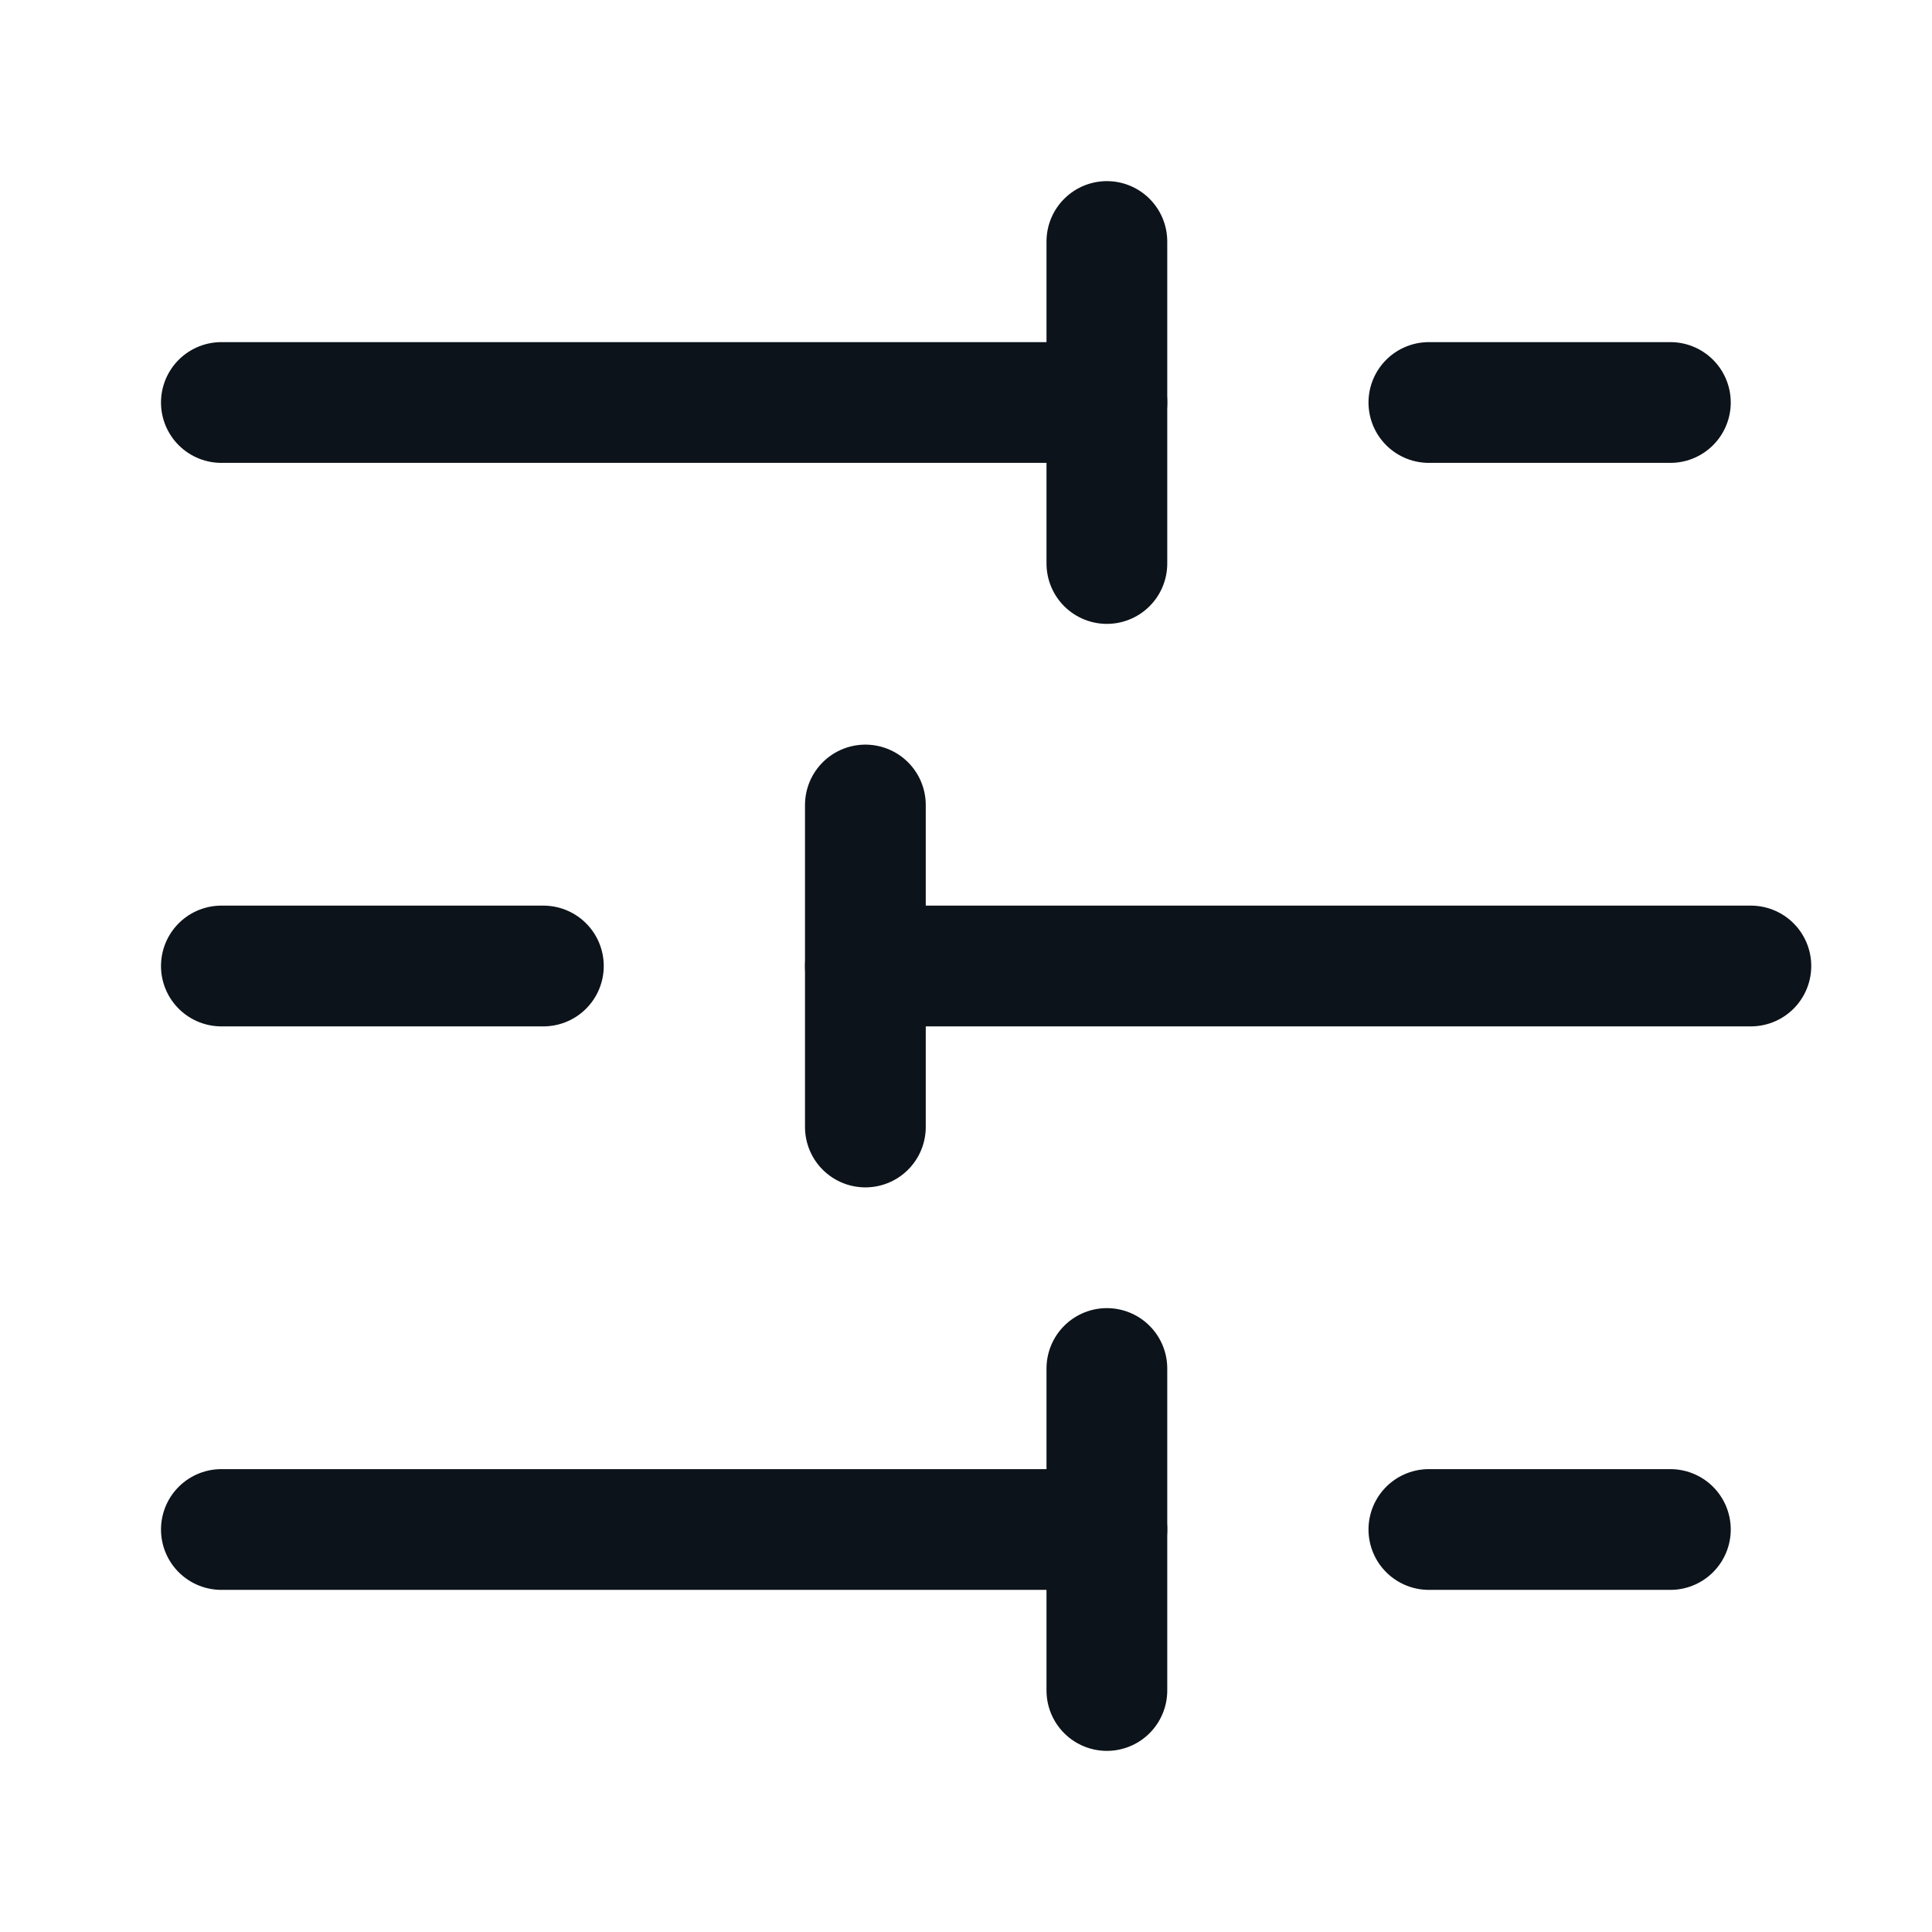
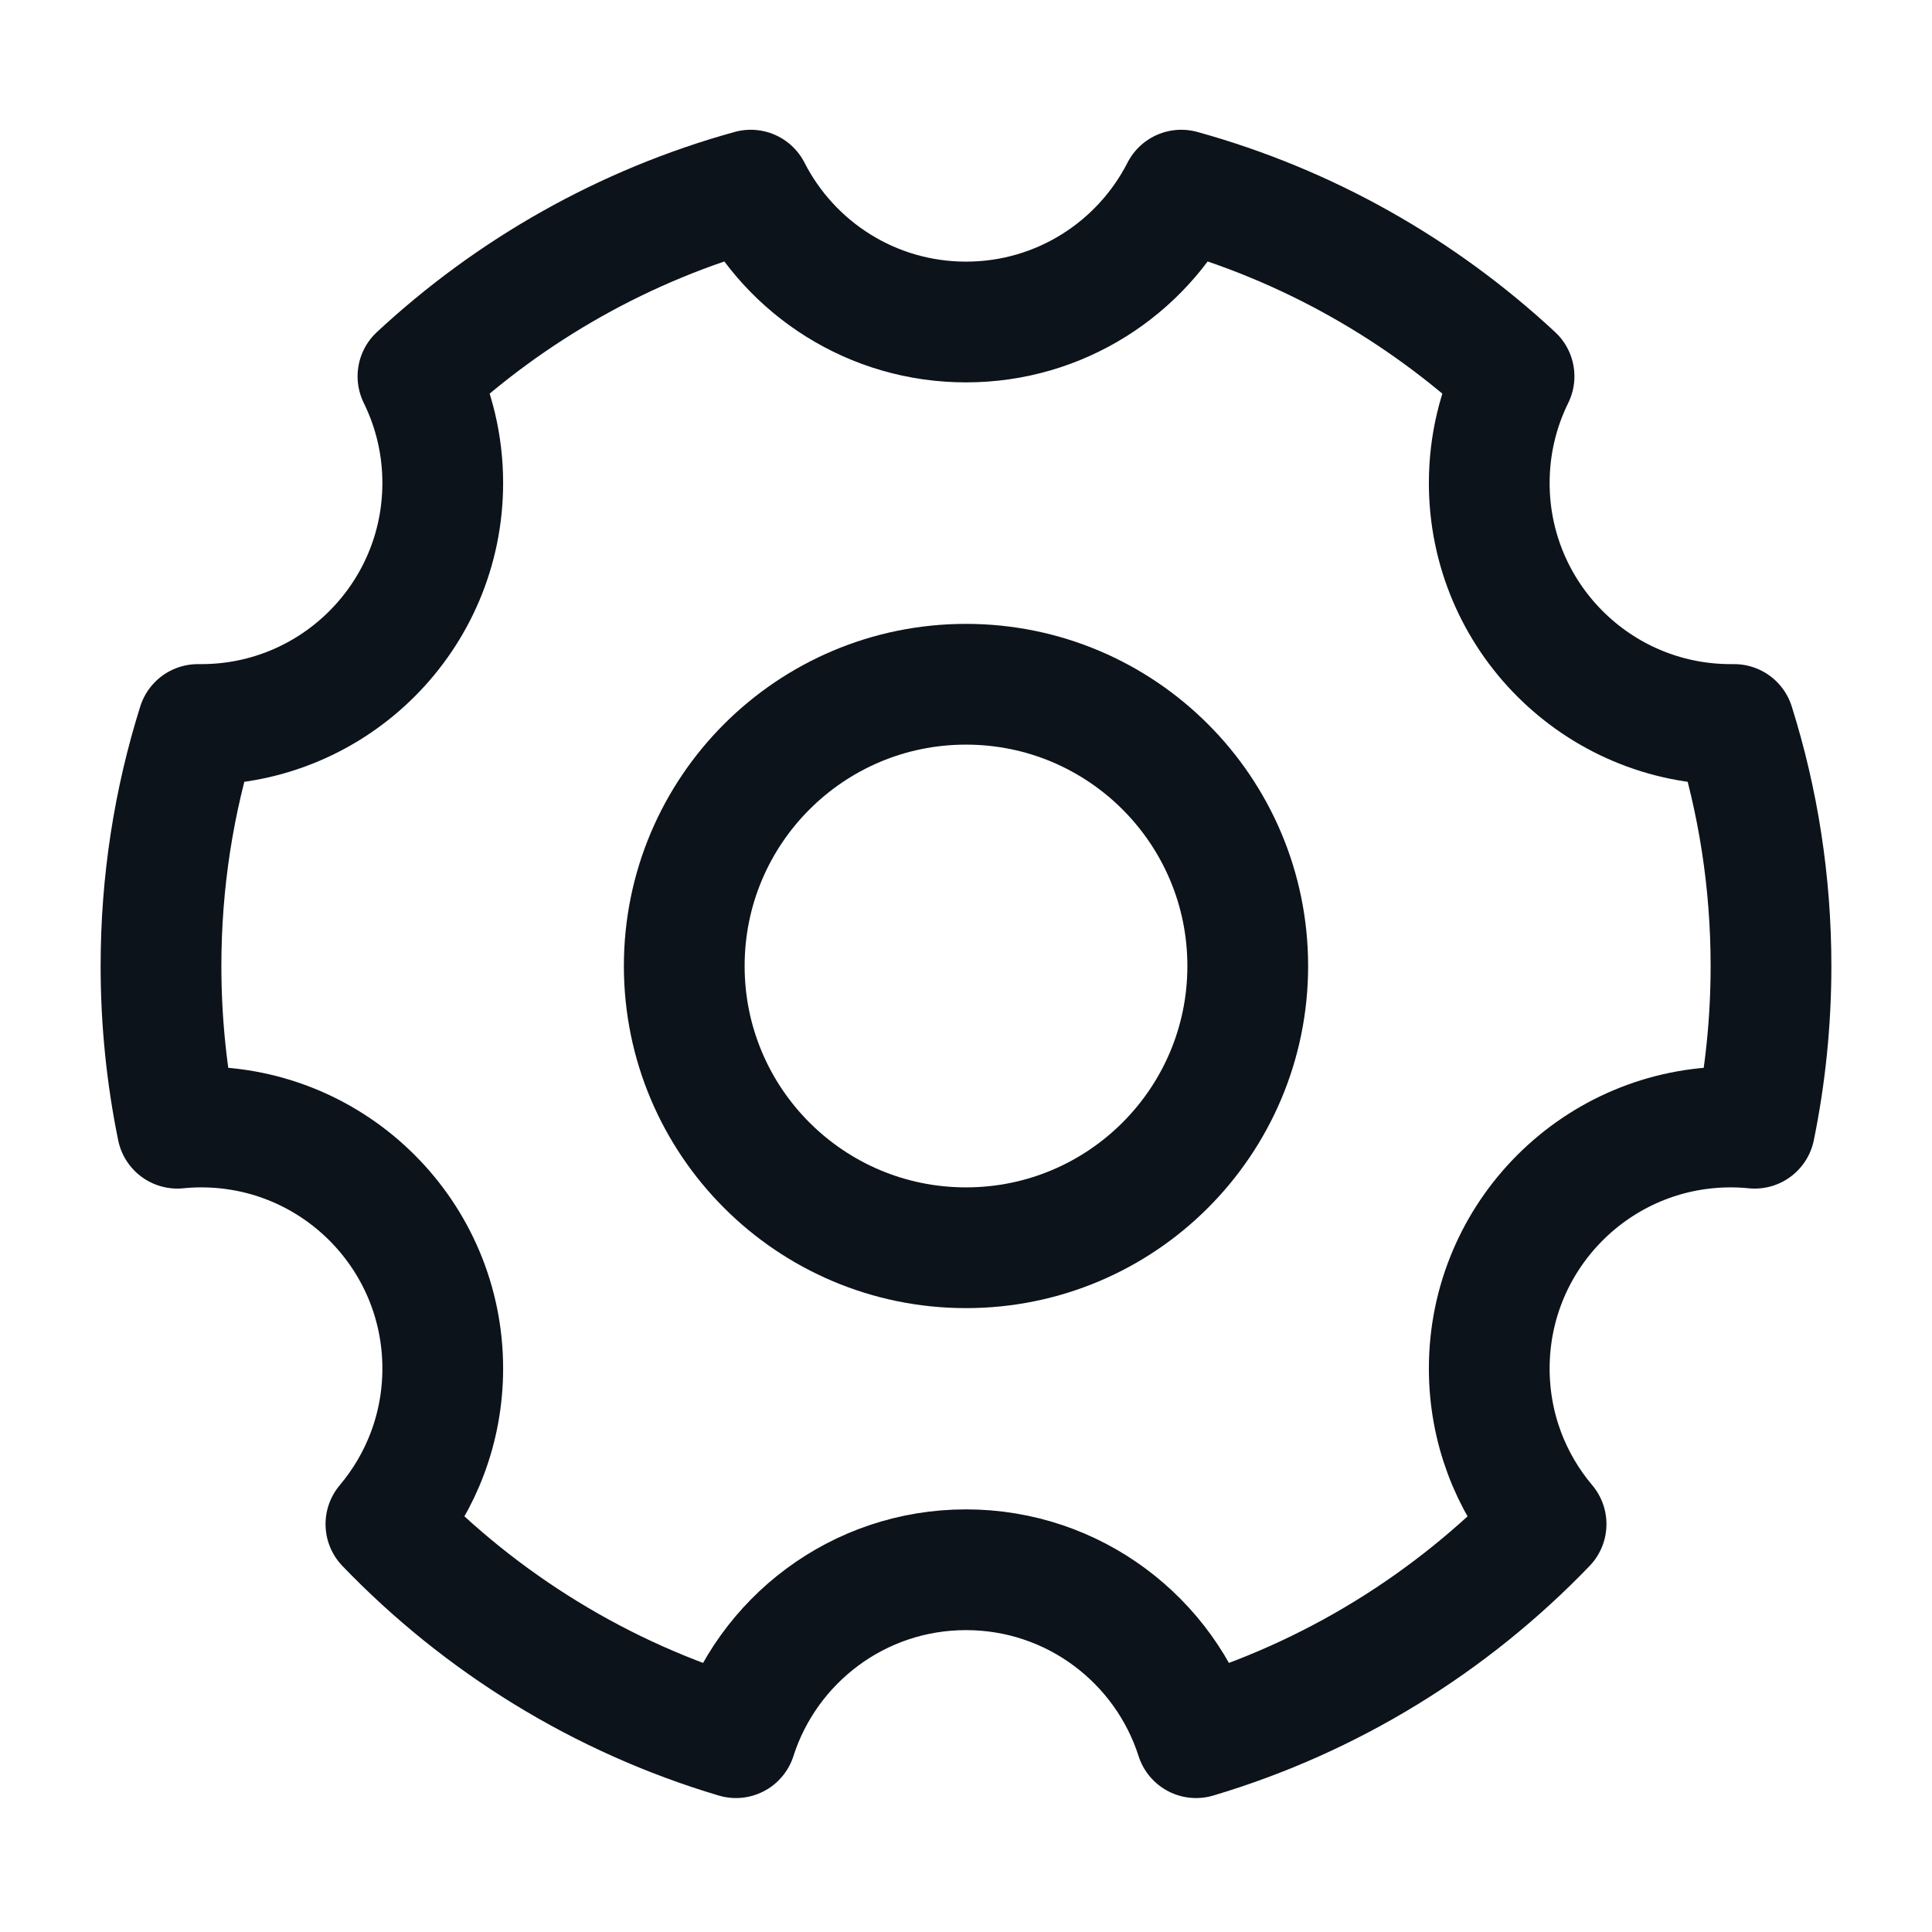
<svg xmlns="http://www.w3.org/2000/svg" width="24" height="24" viewBox="0 0 24 24" fill="none">
  <rect width="24" height="24" fill="#F5F5F5" />
-   <rect width="793" height="822" transform="translate(-111.556 -437.5)" fill="white" />
-   <path d="M20.75 5H17.75" stroke="#0D131A" stroke-width="1.5" stroke-linecap="round" stroke-linejoin="round" />
-   <path d="M13.75 3V7" stroke="#0D131A" stroke-width="1.5" stroke-linecap="round" stroke-linejoin="round" />
-   <path d="M13.75 5H2.75" stroke="#0D131A" stroke-width="1.5" stroke-linecap="round" stroke-linejoin="round" />
-   <path d="M6.75 12H2.75" stroke="#0D131A" stroke-width="1.5" stroke-linecap="round" stroke-linejoin="round" />
-   <path d="M10.75 10V14" stroke="#0D131A" stroke-width="1.5" stroke-linecap="round" stroke-linejoin="round" />
-   <path d="M21.75 12H10.75" stroke="#0D131A" stroke-width="1.5" stroke-linecap="round" stroke-linejoin="round" />
-   <path d="M20.75 19H17.75" stroke="#0D131A" stroke-width="1.5" stroke-linecap="round" stroke-linejoin="round" />
-   <path d="M13.75 17V21" stroke="#0D131A" stroke-width="1.5" stroke-linecap="round" stroke-linejoin="round" />
-   <path d="M13.75 19H2.75" stroke="#0D131A" stroke-width="1.5" stroke-linecap="round" stroke-linejoin="round" />
+   <rect width="793" height="822" transform="translate(-377.222 -638.25)" fill="white" />
+   <path d="M9.142 21.586C7.466 21.087 5.975 20.161 4.794 18.933C5.234 18.411 5.5 17.737 5.5 17C5.5 15.343 4.157 14 2.5 14C2.4 14 2.301 14.005 2.203 14.015C2.07 13.364 2 12.69 2 12C2 10.955 2.16 9.947 2.458 9C2.472 9 2.486 9 2.5 9C4.157 9 5.5 7.657 5.5 6C5.5 5.524 5.389 5.075 5.192 4.675C6.349 3.6 7.76 2.795 9.326 2.362C9.822 3.334 10.833 4 12 4C13.167 4 14.178 3.334 14.674 2.362C16.24 2.795 17.651 3.6 18.808 4.675C18.611 5.075 18.5 5.524 18.5 6C18.5 7.657 19.843 9 21.5 9C21.514 9 21.528 9 21.542 9C21.84 9.947 22 10.955 22 12C22 12.69 21.93 13.364 21.797 14.015C21.699 14.005 21.6 14 21.5 14C19.843 14 18.5 15.343 18.5 17C18.5 17.737 18.765 18.411 19.206 18.933C18.025 20.161 16.534 21.087 14.858 21.586C14.471 20.376 13.338 19.5 12 19.5C10.662 19.5 9.529 20.376 9.142 21.586Z" stroke="#0D131A" stroke-width="1.5" stroke-linejoin="round" />
+   <path d="M12 15.5C13.933 15.5 15.5 13.933 15.5 12C15.5 10.067 13.933 8.5 12 8.5C10.067 8.5 8.5 10.067 8.5 12C8.5 13.933 10.067 15.5 12 15.5Z" stroke="#0D131A" stroke-width="1.5" stroke-linejoin="round" />
</svg>
